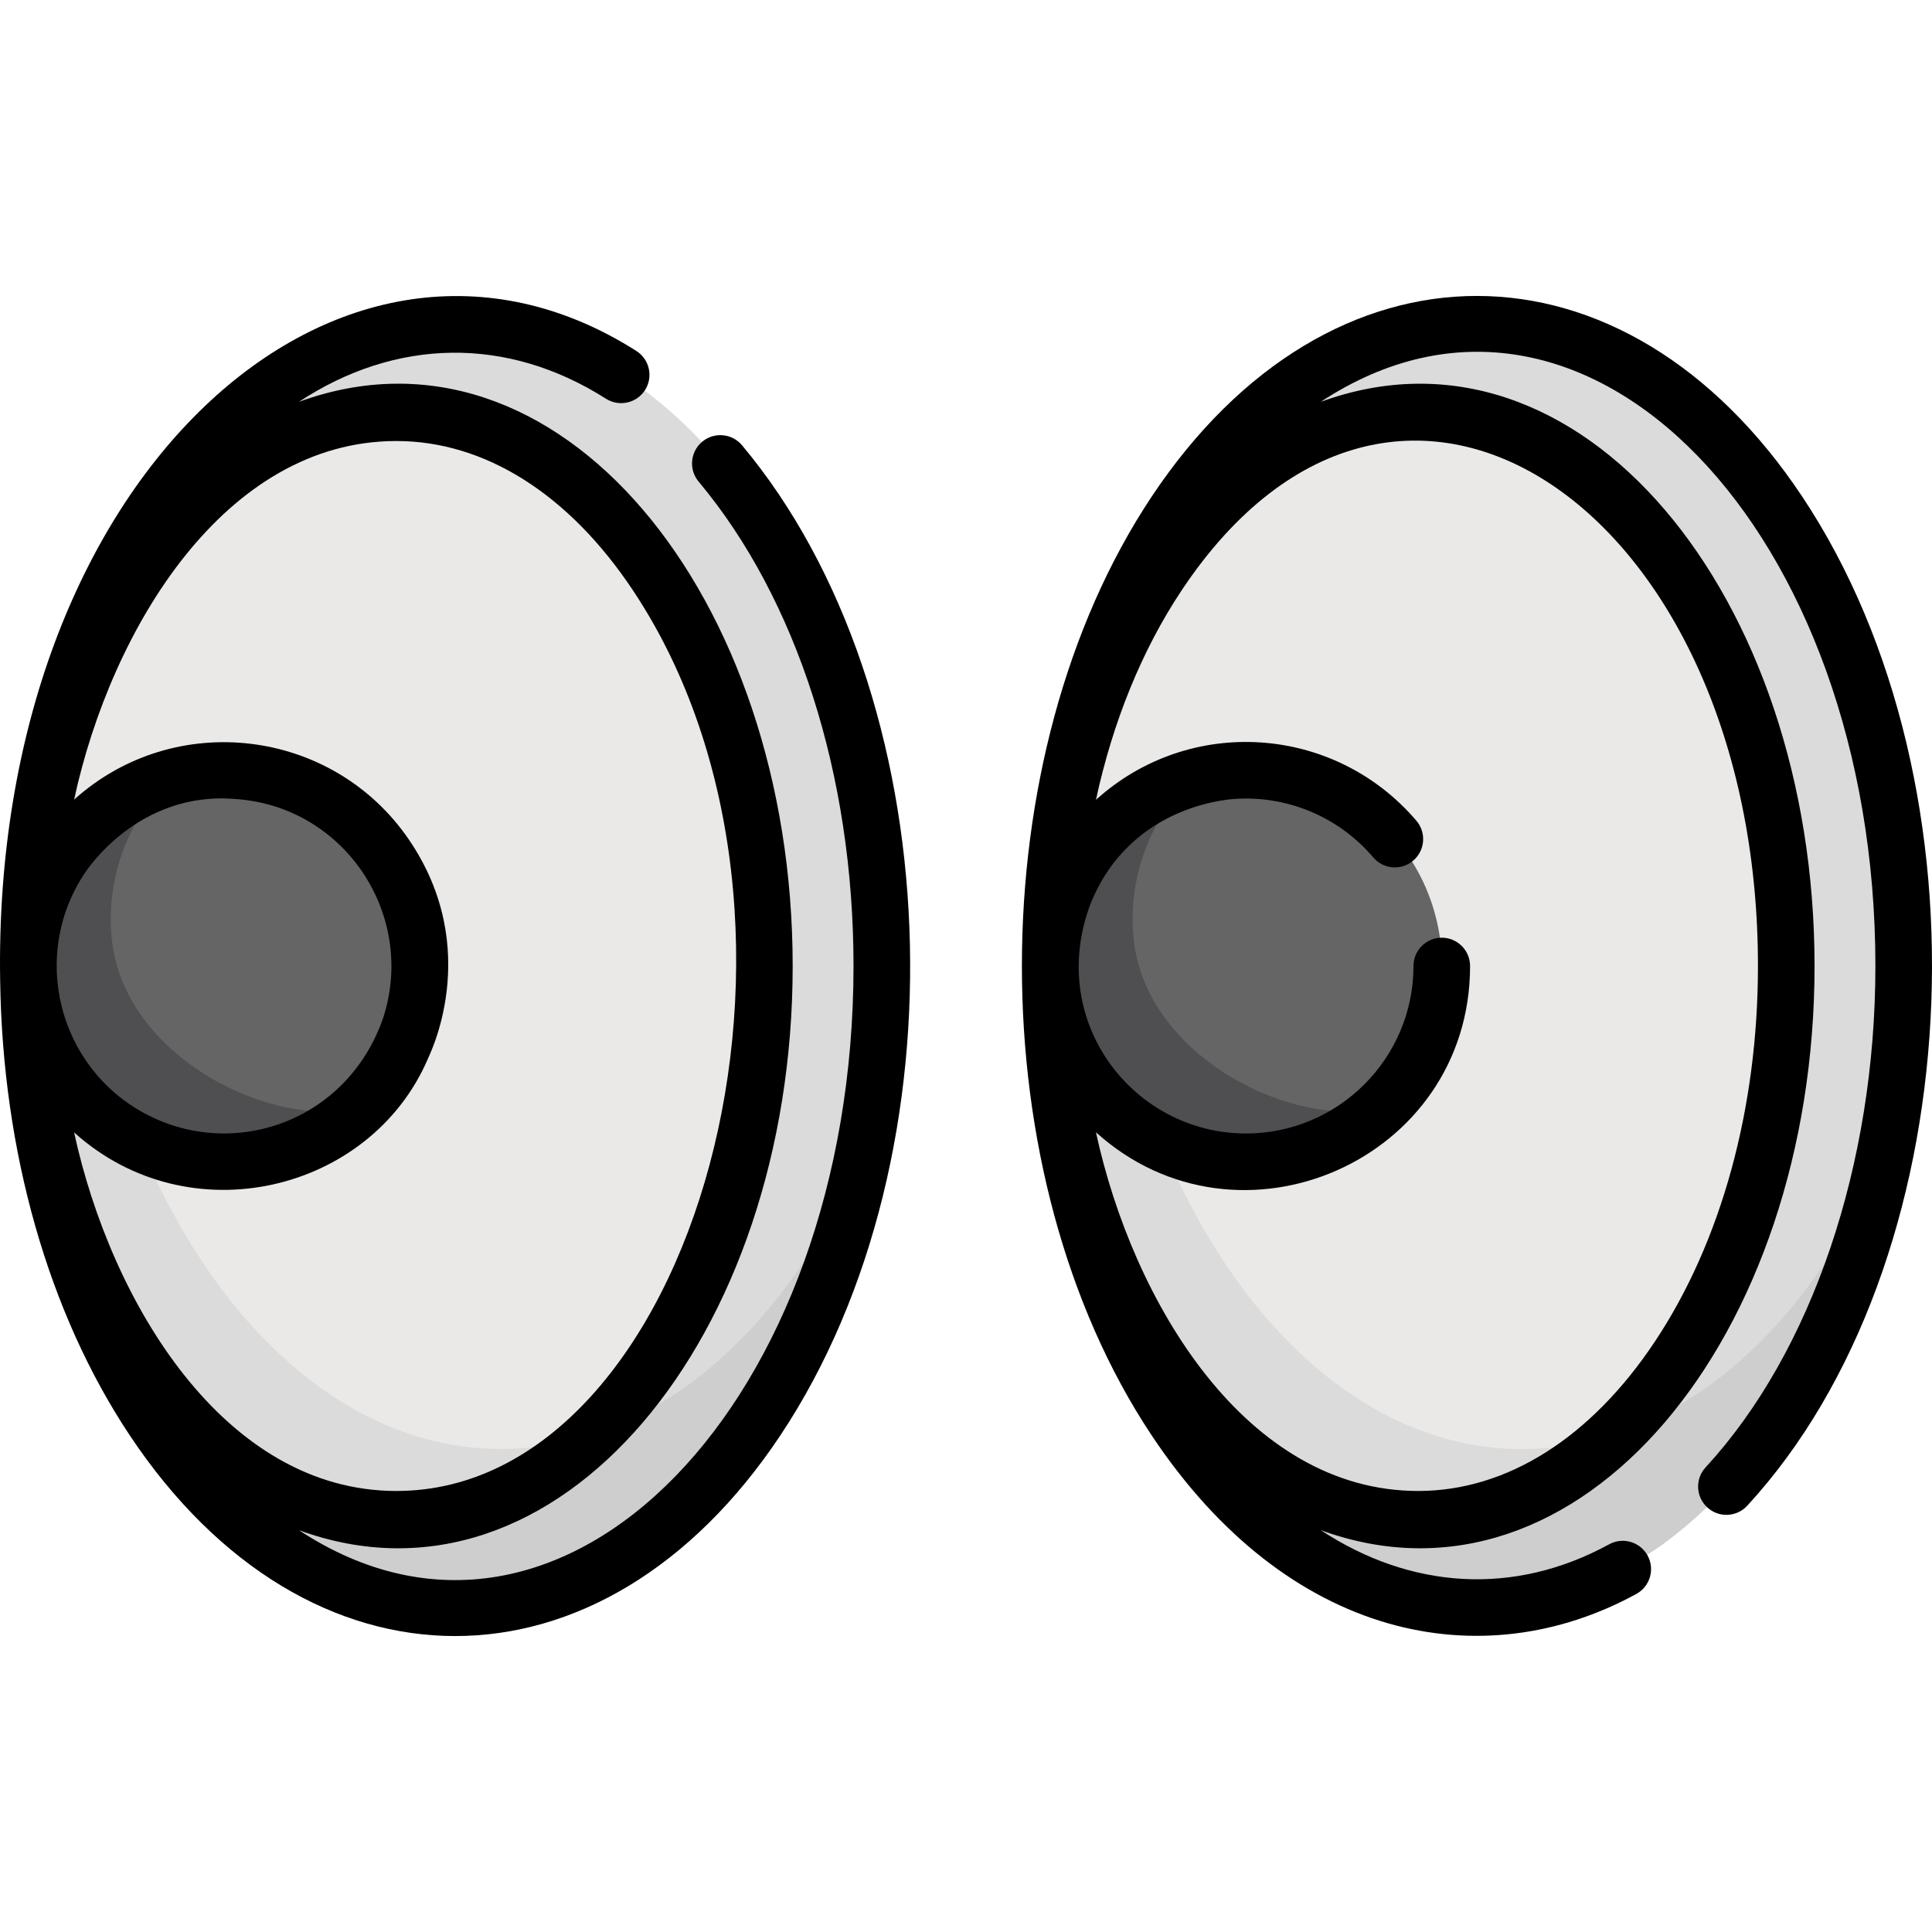
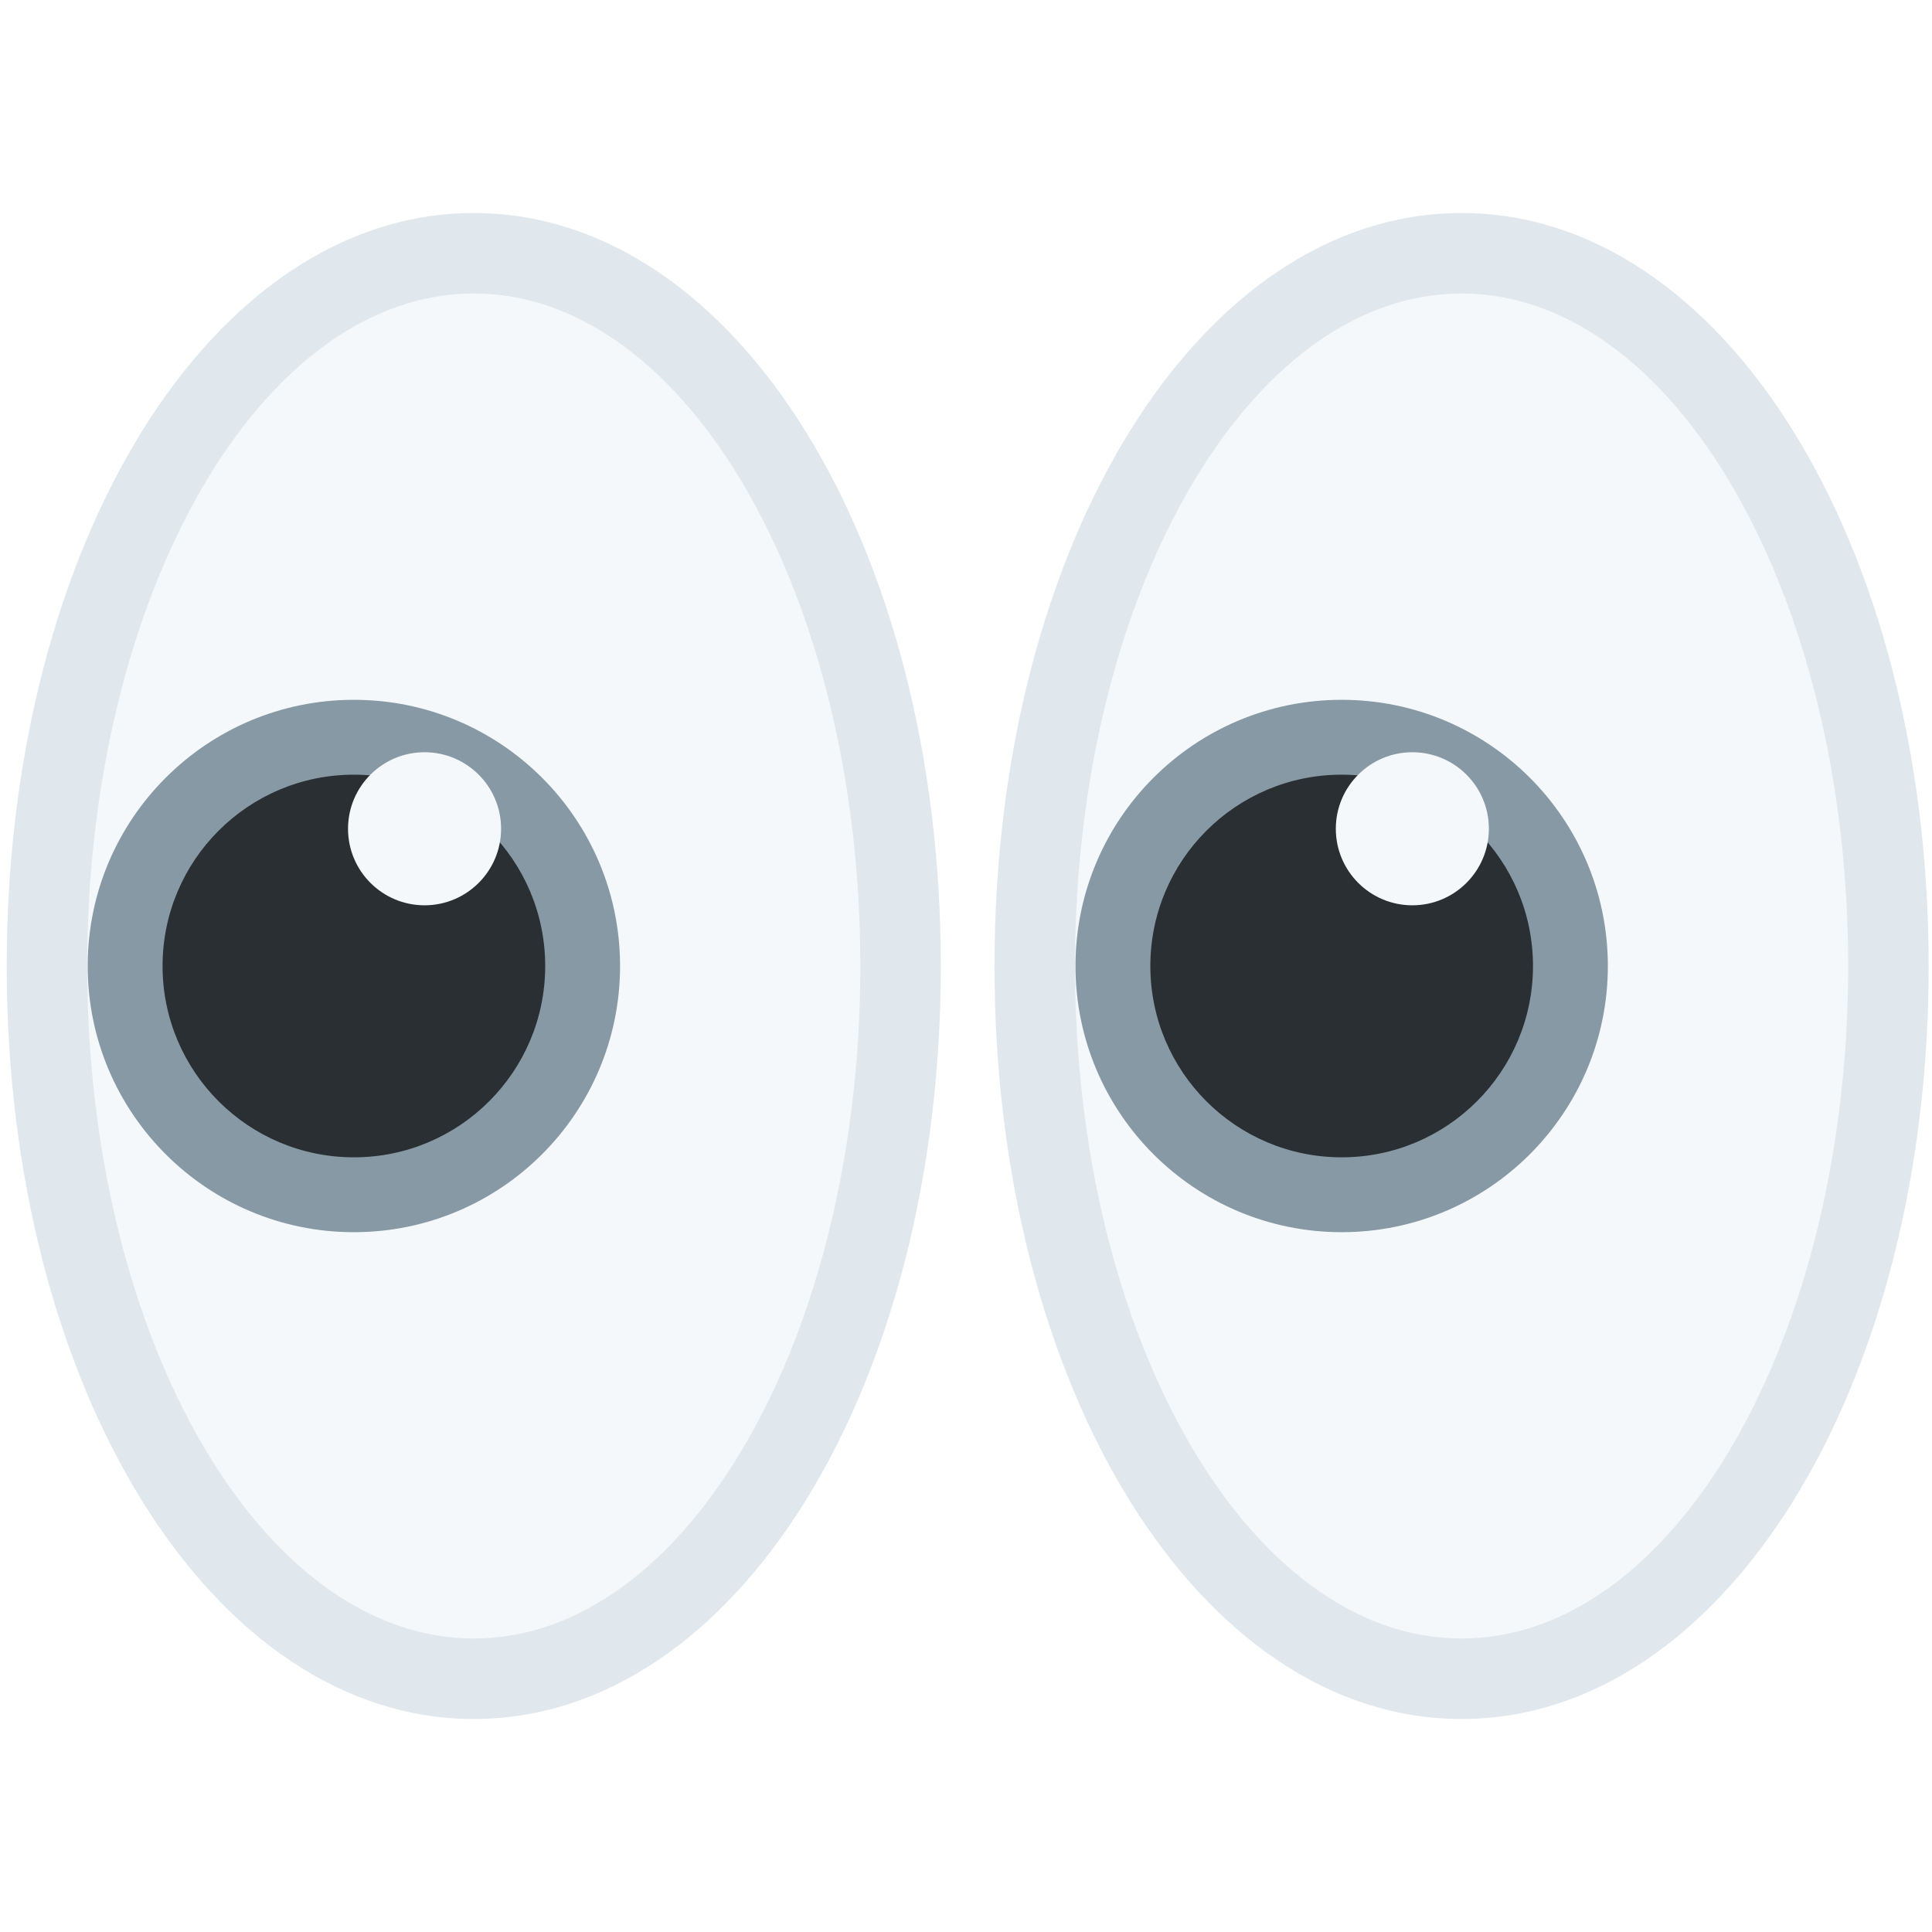
- <svg xmlns="http://www.w3.org/2000/svg" version="1.1" id="Capa_1" x="0px" y="0px" viewBox="0 0 512 512" style="enable-background:new 0 0 512 512;" xml:space="preserve">
-   <ellipse style="fill:#DBDBDB;" cx="120.766" cy="256.003" rx="113.096" ry="170.019" />
-   <path style="fill:#CECECE;" d="M133.267,383.844c-76.887,0-129.121-111.126-108.633-217.421  c-47.671,115.379,9.356,259.596,96.132,259.596c51.517,0,94.982-51.788,108.634-122.62  C209.449,351.686,173.859,383.844,133.267,383.844z" />
-   <ellipse style="fill:#EAE9E8;" cx="105.205" cy="256.003" rx="97.535" ry="146.627" />
-   <path style="fill:#DBDBDB;" d="M105.204,402.624c19.154,0,37.016-8.307,52.087-22.647C75.488,406.59,5.614,296.508,22.742,177.687  C-17.776,273.913,28.019,402.624,105.204,402.624z" />
-   <path style="fill:#656566;" d="M85.473,300.915c-33.04,19.076-73.962-3.064-77.532-39.832l0,0  c-4.272-44.03,45.221-73.362,81.802-47.228l0,0C119.698,235.256,118.7,281.731,85.473,300.915z" />
-   <path style="fill:#4F4F51;" d="M29.593,248.581L29.593,248.581c-1.571-16.19,4.587-31.837,15.595-42.41  c-24.37,7.016-39.628,30.373-37.247,54.911l0,0c4.082,42.071,55.711,62.866,87.697,32.223  C73.251,299.797,32.701,280.616,29.593,248.581z" />
-   <ellipse style="fill:#DBDBDB;" cx="391.58" cy="256.003" rx="113.096" ry="170.019" />
-   <path style="fill:#CECECE;" d="M404.076,383.844c-76.887,0-129.121-111.126-108.633-217.421  c-47.671,115.379,9.356,259.596,96.132,259.596c51.517,0,94.982-51.788,108.634-122.62  C480.258,351.686,444.667,383.844,404.076,383.844z" />
-   <ellipse style="fill:#EAE9E8;" cx="376.009" cy="256.003" rx="97.535" ry="146.627" />
-   <path style="fill:#DBDBDB;" d="M376.012,402.624c19.154,0,37.016-8.307,52.086-22.647c-82.492,26.838-151.546-84.375-134.549-202.29  C252.441,275.319,299.629,402.624,376.012,402.624z" />
-   <path style="fill:#656566;" d="M356.282,300.915c-32.975,19.038-73.955-2.988-77.532-39.832l0,0  c-4.272-44.03,45.221-73.362,81.802-47.228l0,0C390.507,235.256,389.509,281.731,356.282,300.915z" />
-   <path style="fill:#4F4F51;" d="M300.402,248.581L300.402,248.581c-1.571-16.19,4.587-31.837,15.595-42.41  c-24.37,7.016-39.628,30.373-37.247,54.911l0,0c4.089,42.142,55.77,62.809,87.697,32.223  C344.06,299.797,303.51,280.616,300.402,248.581z" />
-   <path d="M34.386,380.377c47.09,70.794,125.16,71.06,172.428,0c49.754-74.801,44.788-196.726-10.166-262.373  c-2.658-3.176-7.389-3.595-10.566-0.937c-3.176,2.659-3.596,7.389-0.937,10.566c26.085,31.161,41.046,77.949,41.046,128.368  c0,114.997-76.807,195.7-146.978,149.511C147.72,430.545,210.068,354.285,210.068,256c0-97.972-62.168-174.61-130.854-149.511  c25.651-16.884,55.094-17.532,81.379-0.822c3.492,2.222,8.13,1.191,10.354-2.305c2.223-3.496,1.19-8.131-2.306-10.354  C90.523,43.339-2.141,126.219,0.038,259.802C0.679,305.259,12.816,347.949,34.386,380.377z M105.037,116.875  c23.459,0,45.733,14.064,62.719,39.599c58.434,87.845,16.521,238.649-62.719,238.649c-45.591,0-75.593-49.866-85.399-95.024  c30.564,27.543,78.614,15.766,93.757-19.509c0.014-0.276,15.046-28.832-5.14-58.244v-0.001  c-20.175-29.357-61.938-34.462-88.62-10.433C29.538,166.292,59.71,116.875,105.037,116.875z M22.706,231.028  c0.105-0.088,13.885-21.626,39.931-19.258c28.9,2.064,47.822,30.958,38.848,58.162c-9.62,27.395-39.71,37.672-63.039,25.187  C15.258,282.714,7.864,252.825,22.706,231.028z" />
-   <path d="M305.195,131.622c-45.8,68.854-45.879,179.78,0,248.754c36.117,54.296,87.583,64.374,128.449,42.038  c3.635-1.986,4.971-6.543,2.984-10.179c-1.985-3.635-6.541-4.971-10.179-2.984c-25.364,13.863-52.767,11.833-76.429-3.742  c68.506,25.035,130.855-51.226,130.855-149.511c0-98.12-62.31-174.558-130.854-149.511C420.365,60.187,497,141.176,497,255.999  c0,52.627-16.822,102.296-44.999,132.868c-2.808,3.046-2.614,7.791,0.432,10.599c3.045,2.809,7.791,2.615,10.599-0.432  c58.982-63.994,65.707-190.563,14.591-267.411C430.533,60.831,352.463,60.563,305.195,131.622z M465.875,256  c0,37.703-9.698,73.048-27.311,99.525c-16.985,25.535-39.26,39.599-62.719,39.599c-45.678,0-75.633-50.015-85.406-95.056  c37.841,34.175,99.147,7.54,99.147-44.068c0-4.142-3.357-7.5-7.5-7.5c-4.143,0-7.5,3.358-7.5,7.5  c0,24.473-19.911,44.384-44.385,44.384c-29.701,0-52.851-29.417-41.307-60.586c10.803-27.403,38.662-28.066,38.763-28.105  c13.809-0.778,27.16,4.854,36.289,15.546c2.689,3.149,7.423,3.525,10.574,0.834c3.15-2.689,3.524-7.423,0.835-10.575  c-21.689-25.408-60.023-28.058-84.922-5.529c4.494-20.734,12.185-39.694,22.695-55.495C370.907,69.609,465.875,135.4,465.875,256z" />
-   <g>
- </g>
-   <g>
- </g>
-   <g>
- </g>
-   <g>
- </g>
-   <g>
- </g>
-   <g>
- </g>
-   <g>
- </g>
-   <g>
- </g>
-   <g>
- </g>
-   <g>
- </g>
-   <g>
- </g>
-   <g>
- </g>
-   <g>
- </g>
-   <g>
- </g>
-   <g>
- </g>
+ <svg xmlns="http://www.w3.org/2000/svg" viewBox="0 0 36 36">
+   <ellipse fill="#F5F8FA" cx="8.828" cy="18" rx="7.953" ry="13.281" />
+   <path fill="#E1E8ED" d="M8.828 32.031C3.948 32.031.125 25.868.125 18S3.948 3.969 8.828 3.969 17.531 10.132 17.531 18s-3.823 14.031-8.703 14.031zm0-26.562C4.856 5.469 1.625 11.09 1.625 18s3.231 12.531 7.203 12.531S16.031 24.91 16.031 18 12.8 5.469 8.828 5.469z" />
+   <circle fill="#8899A6" cx="6.594" cy="18" r="4.96" />
+   <circle fill="#292F33" cx="6.594" cy="18" r="3.565" />
+   <circle fill="#F5F8FA" cx="7.911" cy="15.443" r="1.426" />
+   <ellipse fill="#F5F8FA" cx="27.234" cy="18" rx="7.953" ry="13.281" />
+   <path fill="#E1E8ED" d="M27.234 32.031c-4.88 0-8.703-6.163-8.703-14.031s3.823-14.031 8.703-14.031S35.938 10.132 35.938 18s-3.824 14.031-8.704 14.031zm0-26.562c-3.972 0-7.203 5.622-7.203 12.531 0 6.91 3.231 12.531 7.203 12.531S34.438 24.91 34.438 18 31.206 5.469 27.234 5.469z" />
+   <circle fill="#8899A6" cx="25" cy="18" r="4.96" />
+   <circle fill="#292F33" cx="25" cy="18" r="3.565" />
+   <circle fill="#F5F8FA" cx="26.317" cy="15.443" r="1.426" />
</svg>
